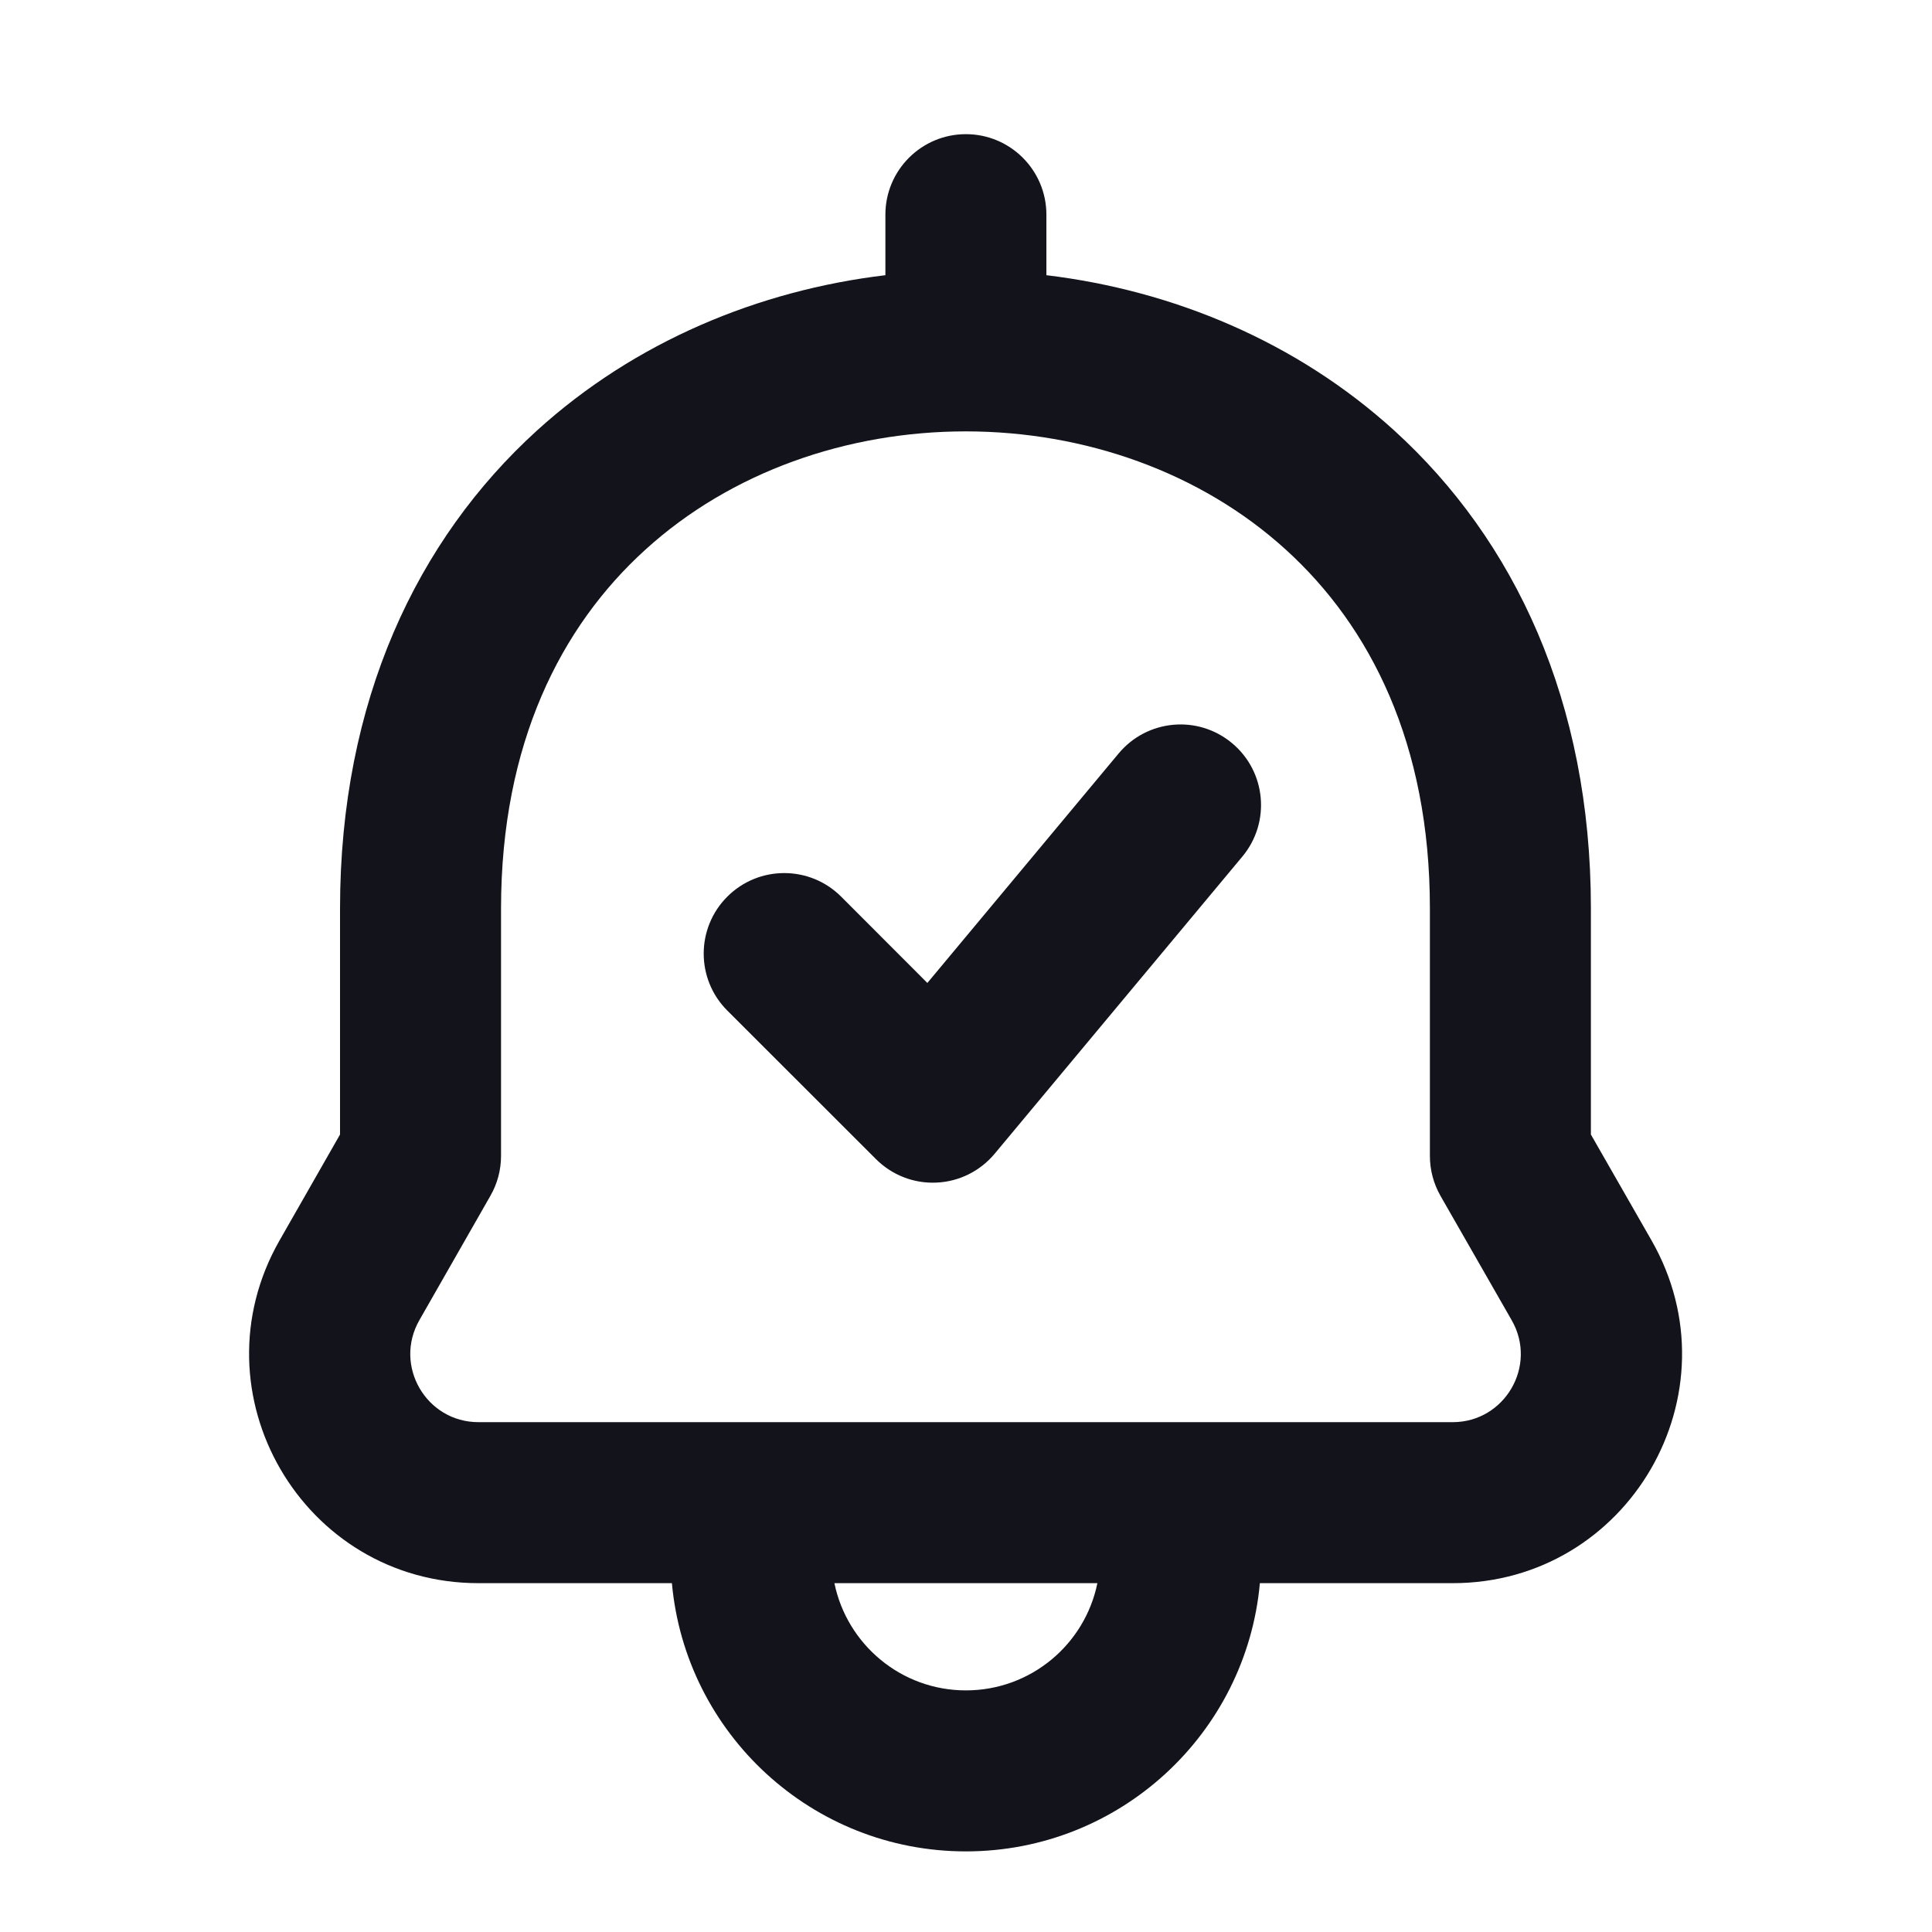
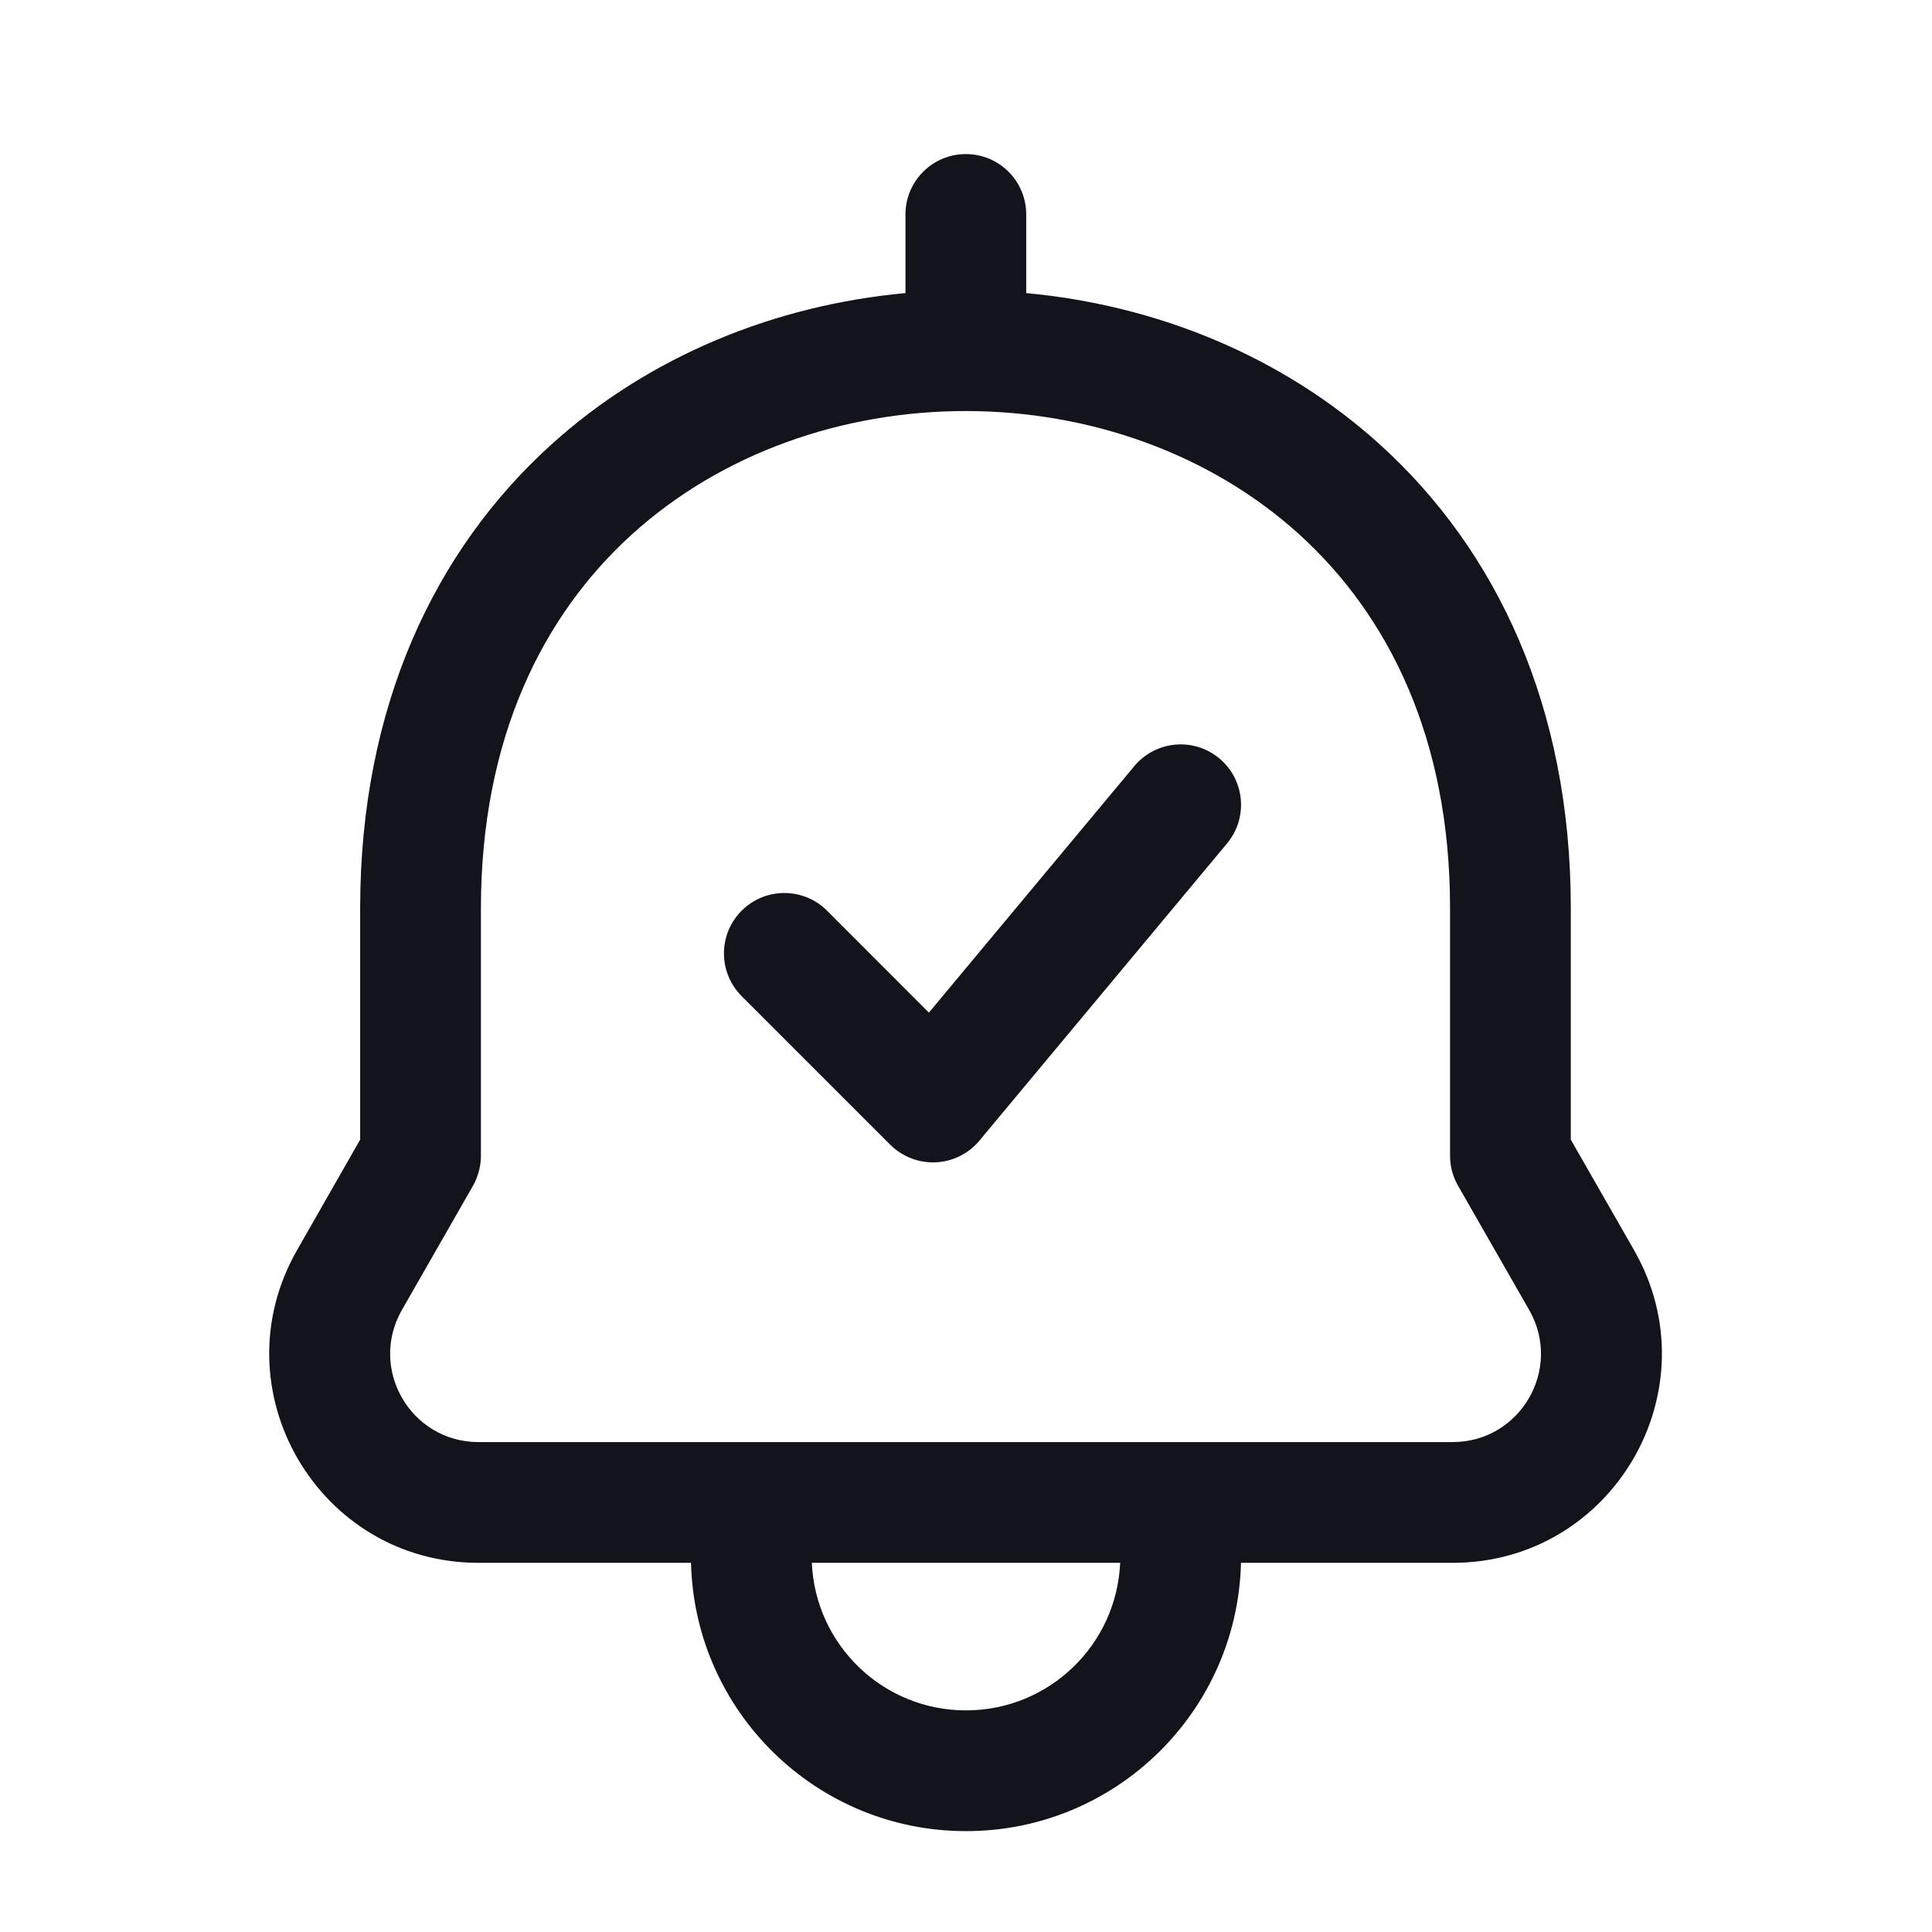
- <svg xmlns="http://www.w3.org/2000/svg" width="18" height="18" viewBox="0 0 18 18" fill="none">
-   <path fill-rule="evenodd" clip-rule="evenodd" d="M6.26 14.75H4.458C2.819 14.75 1.792 12.979 2.605 11.556L3.168 10.57L3.168 8.462V8.461C3.169 6.532 3.884 5.028 5.003 4.011C5.916 3.182 7.068 2.705 8.249 2.564V2C8.249 1.586 8.585 1.25 8.999 1.25C9.413 1.25 9.749 1.586 9.749 2V2.564C10.929 2.706 12.08 3.183 12.992 4.013C14.109 5.03 14.822 6.534 14.822 8.462V10.57L15.386 11.555C16.201 12.978 15.174 14.75 13.534 14.75H11.738C11.611 16.151 10.433 17.249 8.999 17.249C7.565 17.249 6.387 16.151 6.26 14.75ZM7.774 14.75C7.891 15.32 8.395 15.749 8.999 15.749C9.604 15.749 10.108 15.32 10.224 14.75H7.774ZM4.458 13.25L13.534 13.25C14.021 13.25 14.327 12.723 14.084 12.3L13.421 11.142C13.356 11.028 13.322 10.9 13.322 10.769V8.462C13.322 6.929 12.767 5.837 11.982 5.123C11.185 4.397 10.103 4.02 8.999 4.019C7.894 4.019 6.81 4.396 6.012 5.122C5.225 5.836 4.669 6.928 4.668 8.462L4.668 10.769C4.668 10.9 4.634 11.028 4.569 11.141L3.907 12.3C3.665 12.724 3.971 13.25 4.458 13.25ZM11.479 6.924C11.161 6.658 10.688 6.701 10.422 7.02L8.64 9.158L7.837 8.354C7.544 8.061 7.069 8.061 6.776 8.354C6.483 8.647 6.483 9.122 6.776 9.415L8.161 10.799C8.31 10.948 8.514 11.028 8.725 11.018C8.935 11.009 9.132 10.911 9.267 10.749L11.575 7.98C11.84 7.662 11.797 7.189 11.479 6.924Z" fill="#12131B" />
+ <svg xmlns="http://www.w3.org/2000/svg" width="24" height="24" viewBox="0 0 24 24" fill="none">
+   <path fill-rule="evenodd" clip-rule="evenodd" d="M8.584 19.414H5.944C3.951 19.414 2.701 17.261 3.69 15.53L4.474 14.157L4.474 11.279V11.279C4.476 8.773 5.402 6.836 6.839 5.531C8.071 4.412 9.644 3.788 11.248 3.641V2.664C11.248 2.25 11.584 1.914 11.998 1.914C12.413 1.914 12.748 2.25 12.748 2.664V3.641C14.352 3.789 15.924 4.414 17.154 5.533C18.588 6.838 19.513 8.775 19.513 11.279V14.157L20.298 15.528C21.289 17.259 20.039 19.414 18.045 19.414H15.416C15.371 21.262 13.859 22.747 12 22.747C10.141 22.747 8.629 21.262 8.584 19.414ZM10.085 19.414C10.129 20.434 10.969 21.247 12 21.247C13.031 21.247 13.871 20.434 13.915 19.414H10.085ZM5.944 17.914L18.045 17.914C18.887 17.914 19.415 17.004 18.996 16.273L18.112 14.729C18.047 14.616 18.013 14.487 18.013 14.356V11.279C18.013 9.17 17.247 7.646 16.145 6.643C15.03 5.629 13.525 5.107 11.998 5.106C10.47 5.106 8.964 5.627 7.847 6.641C6.743 7.644 5.976 9.169 5.974 11.28L5.974 14.356C5.974 14.487 5.94 14.615 5.876 14.729L4.992 16.274C4.575 17.005 5.102 17.914 5.944 17.914ZM15.147 9.421C14.829 9.156 14.356 9.199 14.091 9.517L11.539 12.579L10.274 11.313C9.981 11.02 9.506 11.02 9.213 11.313C8.92 11.606 8.92 12.081 9.213 12.374L11.059 14.22C11.209 14.369 11.413 14.448 11.624 14.439C11.834 14.429 12.031 14.332 12.166 14.17L15.243 10.477C15.508 10.159 15.465 9.686 15.147 9.421Z" fill="#12131B" />
</svg>
